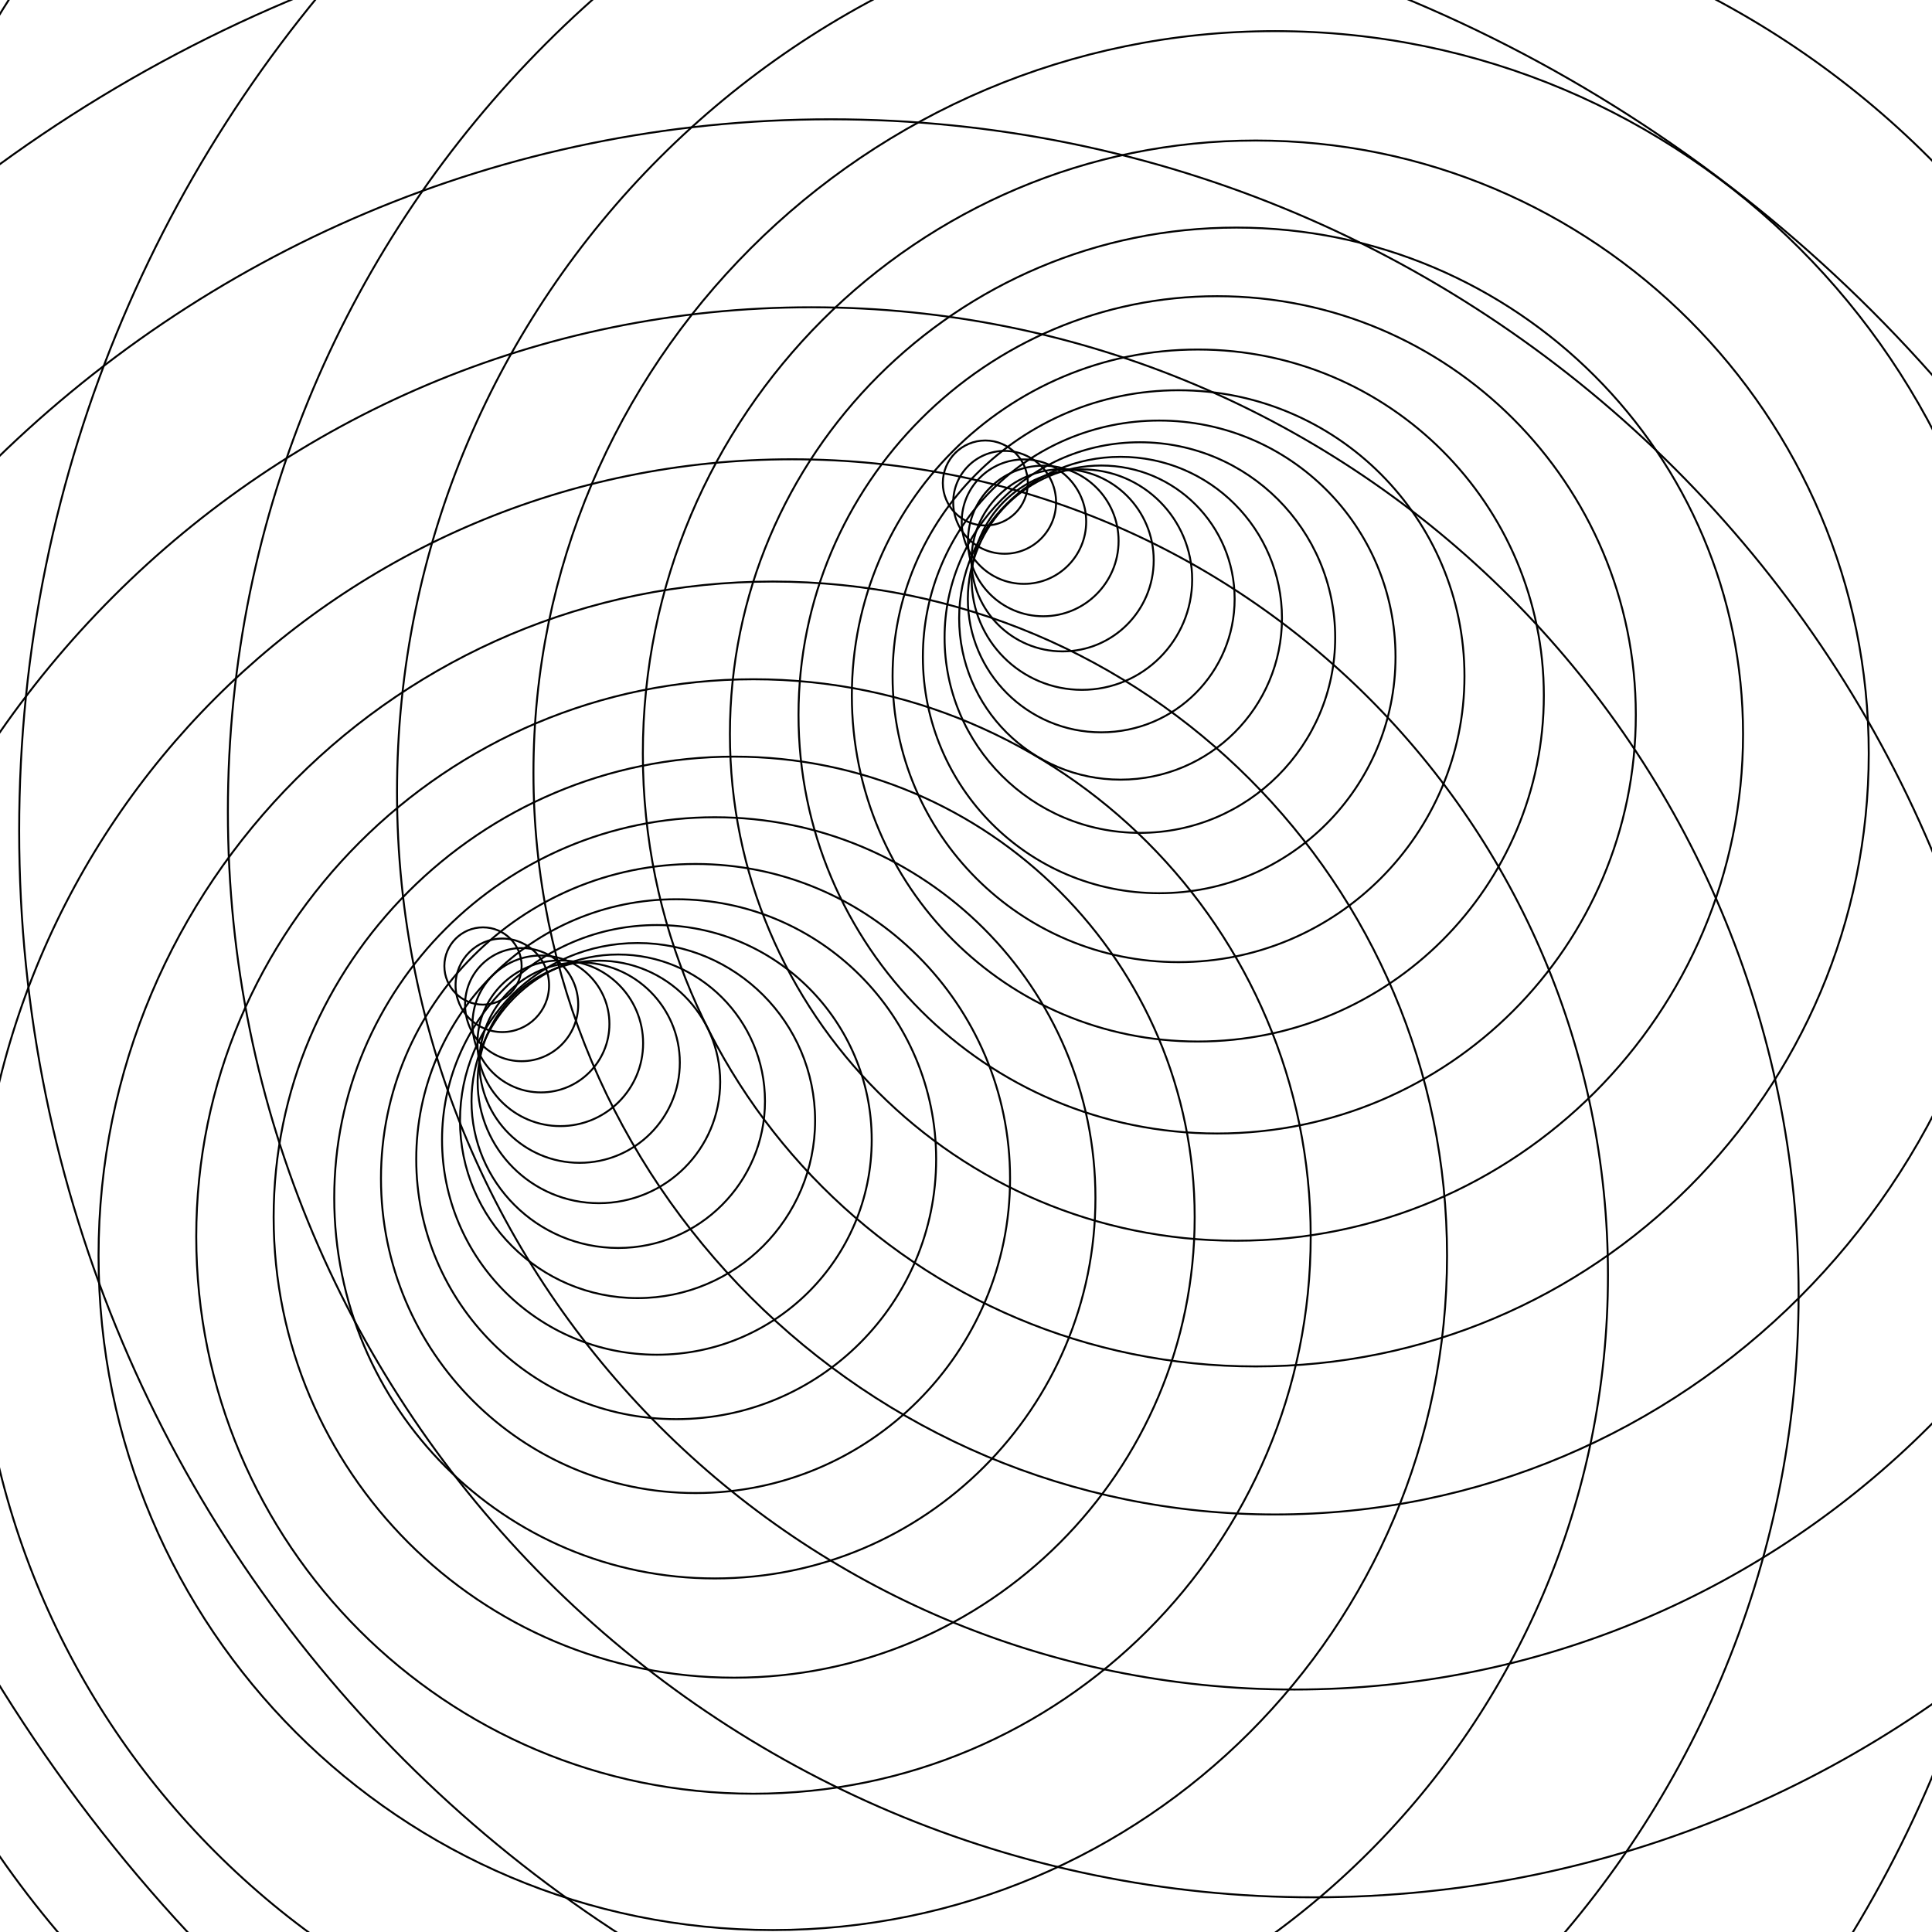
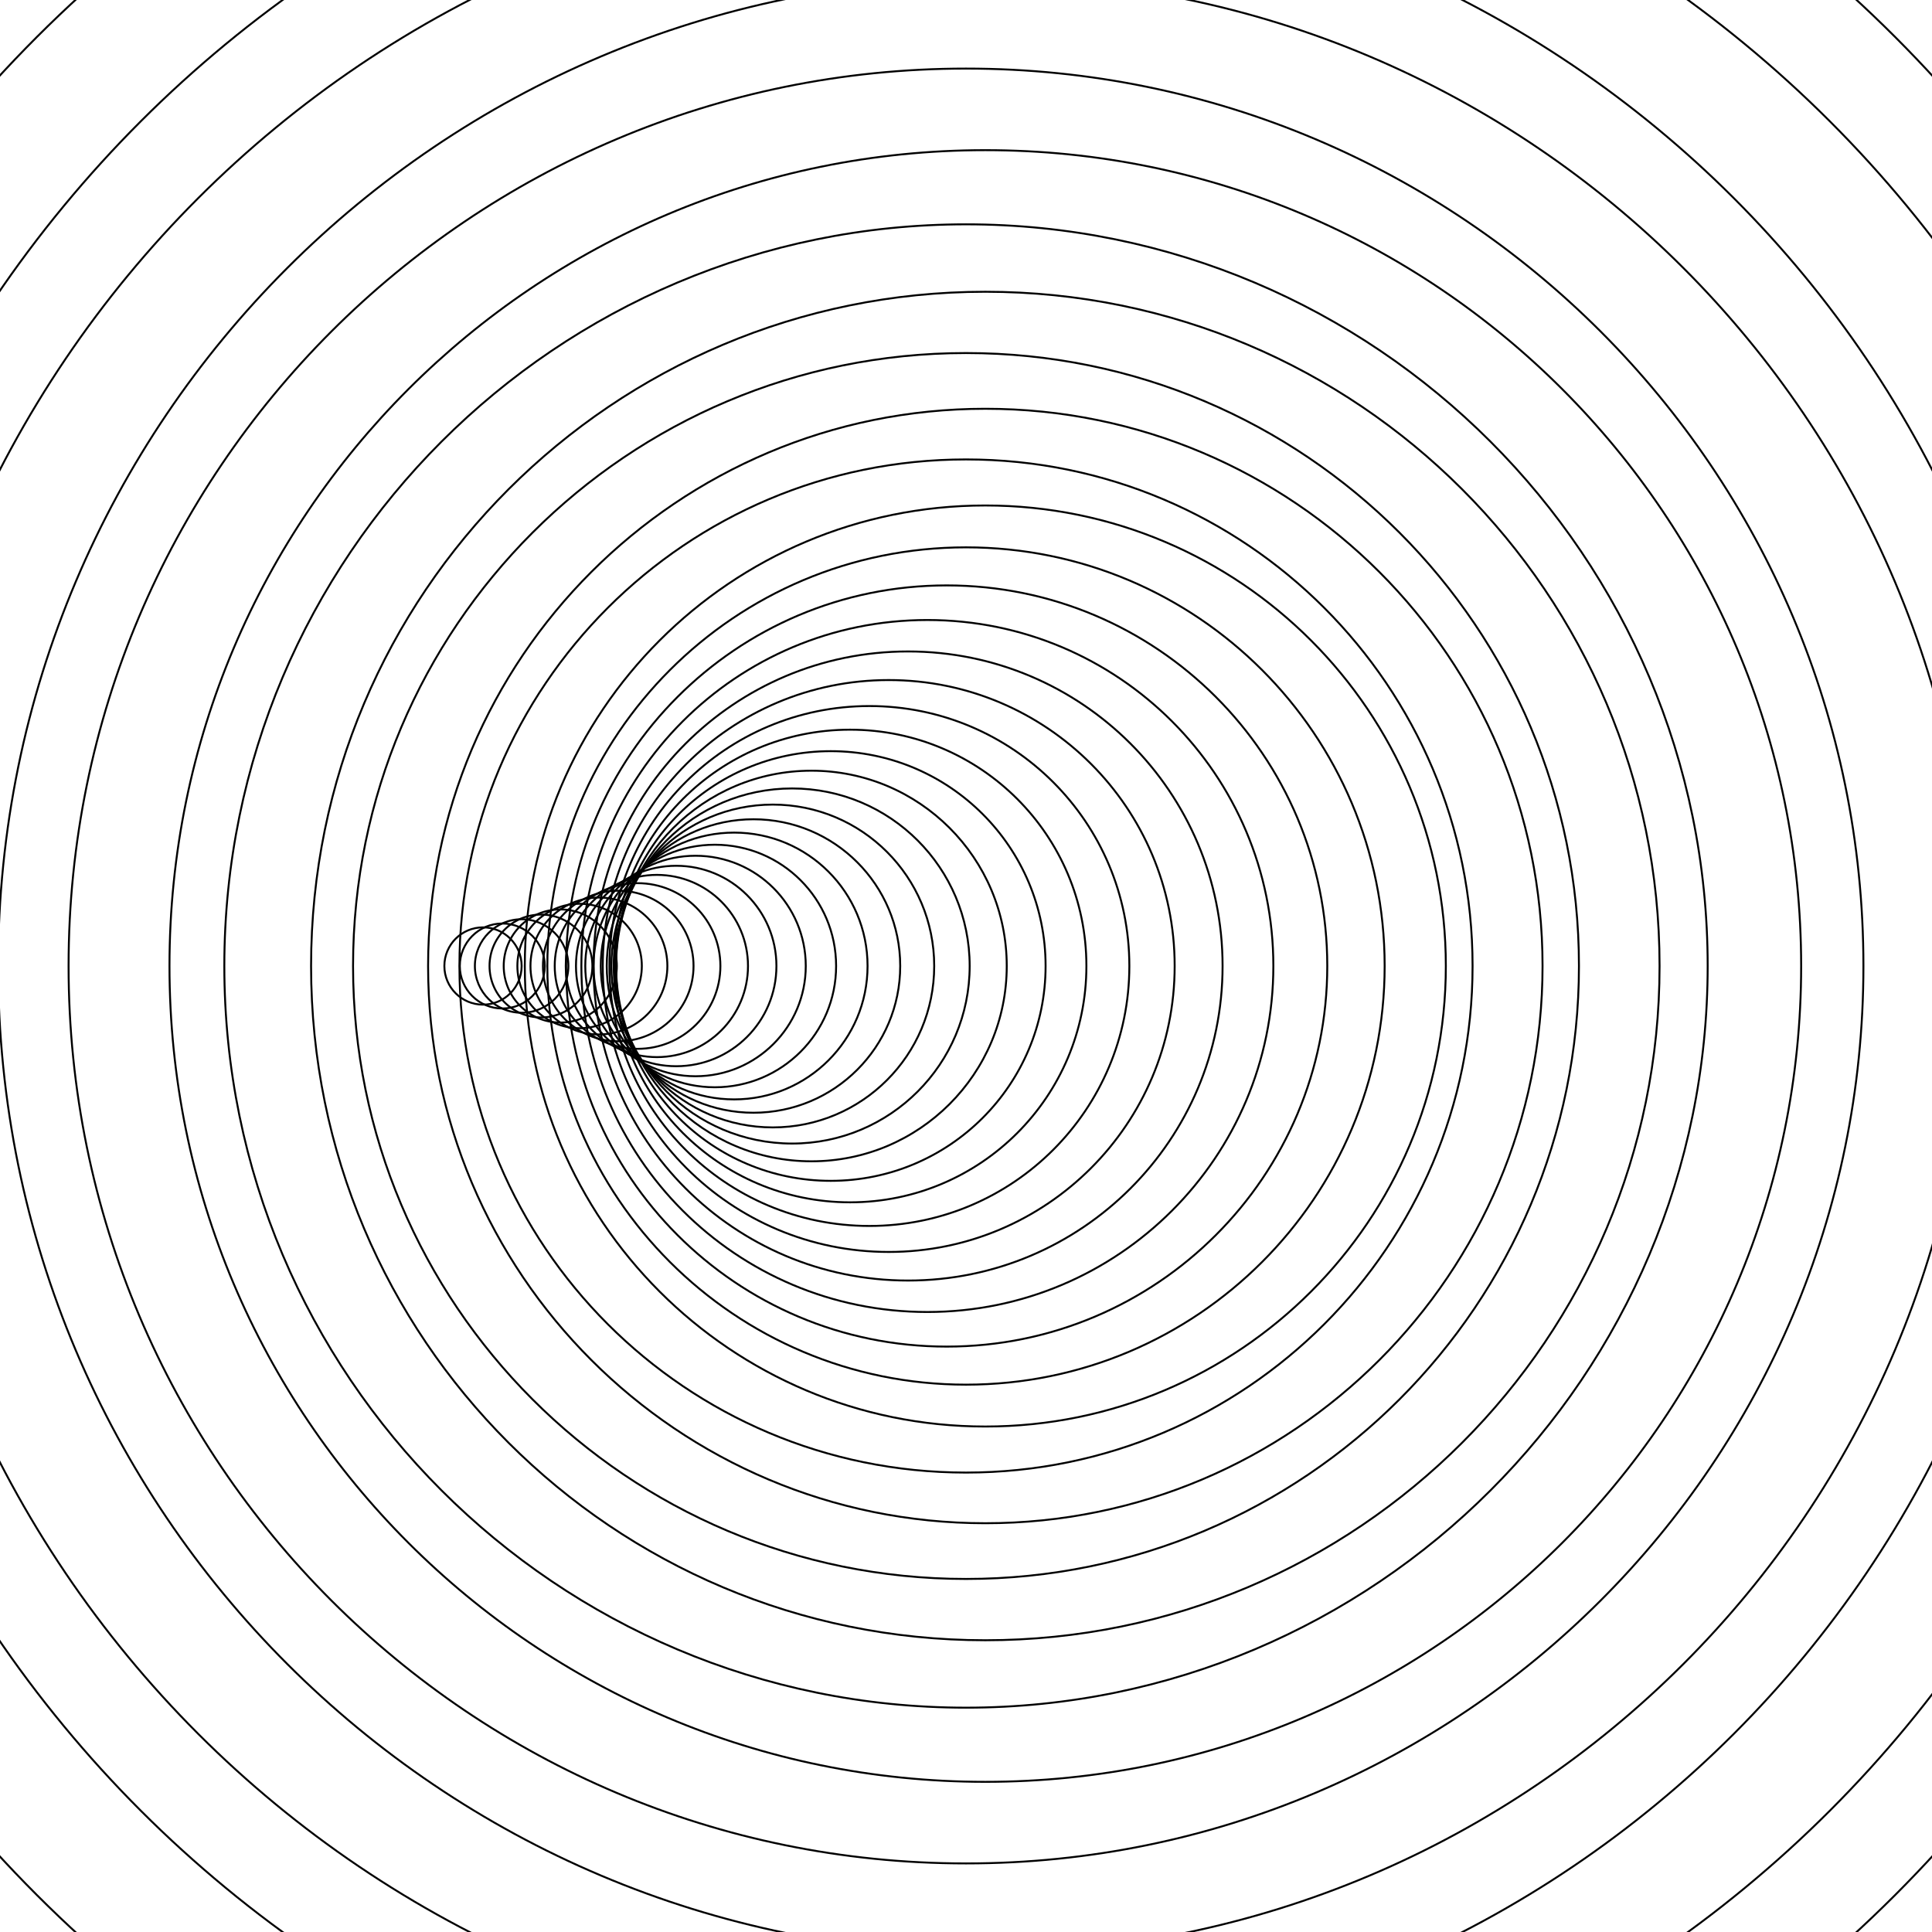
<svg xmlns="http://www.w3.org/2000/svg" height="100%" preserveAspectRatio="xMidYMid meet" viewBox="0 0 1000 1000" width="100%">
  <circle cx="250" cy="500" fill="none" r="20" stroke="#000000" stroke-width="1" transform="rotate(0 0 0)" />
-   <circle cx="510" cy="250" fill="none" r="22" stroke="#000000" stroke-width="1" transform="rotate(0 0 0)" />
-   <circle cx="260" cy="510" fill="none" r="24.2" stroke="#000000" stroke-width="1" transform="rotate(0 0 0)" />
-   <circle cx="520" cy="260" fill="none" r="26.62" stroke="#000000" stroke-width="1" transform="rotate(0 0 0)" />
-   <circle cx="270" cy="520" fill="none" r="29.282" stroke="#000000" stroke-width="1" transform="rotate(0 0 0)" />
-   <circle cx="530" cy="270" fill="none" r="32.21" stroke="#000000" stroke-width="1" transform="rotate(0 0 0)" />
-   <circle cx="280" cy="530" fill="none" r="35.431" stroke="#000000" stroke-width="1" transform="rotate(0 0 0)" />
-   <circle cx="540" cy="280" fill="none" r="38.974" stroke="#000000" stroke-width="1" transform="rotate(0 0 0)" />
-   <circle cx="290" cy="540" fill="none" r="42.872" stroke="#000000" stroke-width="1" transform="rotate(0 0 0)" />
-   <circle cx="550" cy="290" fill="none" r="47.159" stroke="#000000" stroke-width="1" transform="rotate(0 0 0)" />
-   <circle cx="300" cy="550" fill="none" r="51.875" stroke="#000000" stroke-width="1" transform="rotate(0 0 0)" />
-   <circle cx="560" cy="300" fill="none" r="57.062" stroke="#000000" stroke-width="1" transform="rotate(0 0 0)" />
-   <circle cx="310" cy="560" fill="none" r="62.769" stroke="#000000" stroke-width="1" transform="rotate(0 0 0)" />
-   <circle cx="570" cy="310" fill="none" r="69.045" stroke="#000000" stroke-width="1" transform="rotate(0 0 0)" />
-   <circle cx="320" cy="570" fill="none" r="75.95" stroke="#000000" stroke-width="1" transform="rotate(0 0 0)" />
-   <circle cx="580" cy="320" fill="none" r="83.545" stroke="#000000" stroke-width="1" transform="rotate(0 0 0)" />
-   <circle cx="330" cy="580" fill="none" r="91.899" stroke="#000000" stroke-width="1" transform="rotate(0 0 0)" />
-   <circle cx="590" cy="330" fill="none" r="101.089" stroke="#000000" stroke-width="1" transform="rotate(0 0 0)" />
-   <circle cx="340" cy="590" fill="none" r="111.198" stroke="#000000" stroke-width="1" transform="rotate(0 0 0)" />
-   <circle cx="600" cy="340" fill="none" r="122.318" stroke="#000000" stroke-width="1" transform="rotate(0 0 0)" />
-   <circle cx="350" cy="600" fill="none" r="134.55" stroke="#000000" stroke-width="1" transform="rotate(0 0 0)" />
-   <circle cx="610" cy="350" fill="none" r="148.005" stroke="#000000" stroke-width="1" transform="rotate(0 0 0)" />
-   <circle cx="360" cy="610" fill="none" r="162.806" stroke="#000000" stroke-width="1" transform="rotate(0 0 0)" />
-   <circle cx="620" cy="360" fill="none" r="179.086" stroke="#000000" stroke-width="1" transform="rotate(0 0 0)" />
-   <circle cx="370" cy="620" fill="none" r="196.995" stroke="#000000" stroke-width="1" transform="rotate(0 0 0)" />
-   <circle cx="630" cy="370" fill="none" r="216.694" stroke="#000000" stroke-width="1" transform="rotate(0 0 0)" />
-   <circle cx="380" cy="630" fill="none" r="238.364" stroke="#000000" stroke-width="1" transform="rotate(0 0 0)" />
-   <circle cx="640" cy="380" fill="none" r="262.2" stroke="#000000" stroke-width="1" transform="rotate(0 0 0)" />
-   <circle cx="390" cy="640" fill="none" r="288.42" stroke="#000000" stroke-width="1" transform="rotate(0 0 0)" />
-   <circle cx="650" cy="390" fill="none" r="317.262" stroke="#000000" stroke-width="1" transform="rotate(0 0 0)" />
-   <circle cx="400" cy="650" fill="none" r="348.988" stroke="#000000" stroke-width="1" transform="rotate(0 0 0)" />
-   <circle cx="660" cy="400" fill="none" r="383.887" stroke="#000000" stroke-width="1" transform="rotate(0 0 0)" />
-   <circle cx="410" cy="660" fill="none" r="422.276" stroke="#000000" stroke-width="1" transform="rotate(0 0 0)" />
-   <circle cx="670" cy="410" fill="none" r="464.503" stroke="#000000" stroke-width="1" transform="rotate(0 0 0)" />
-   <circle cx="420" cy="670" fill="none" r="510.954" stroke="#000000" stroke-width="1" transform="rotate(0 0 0)" />
-   <circle cx="680" cy="420" fill="none" r="562.049" stroke="#000000" stroke-width="1" transform="rotate(0 0 0)" />
-   <circle cx="430" cy="680" fill="none" r="618.254" stroke="#000000" stroke-width="1" transform="rotate(0 0 0)" />
-   <circle cx="690" cy="430" fill="none" r="680.079" stroke="#000000" stroke-width="1" transform="rotate(0 0 0)" />
-   <circle cx="440" cy="690" fill="none" r="748.087" stroke="#000000" stroke-width="1" transform="rotate(0 0 0)" />
-   <circle cx="700" cy="440" fill="none" r="822.896" stroke="#000000" stroke-width="1" transform="rotate(0 0 0)" />
-   <circle cx="450" cy="700" fill="none" r="905.186" stroke="#000000" stroke-width="1" transform="rotate(0 0 0)" />
-   <circle cx="710" cy="450" fill="none" r="995.704" stroke="#000000" stroke-width="1" transform="rotate(0 0 0)" />
-   <circle cx="460" cy="710" fill="none" r="1095.274" stroke="#000000" stroke-width="1" transform="rotate(0 0 0)" />
-   <circle cx="720" cy="460" fill="none" r="1204.802" stroke="#000000" stroke-width="1" transform="rotate(0 0 0)" />
-   <circle cx="470" cy="720" fill="none" r="1325.282" stroke="#000000" stroke-width="1" transform="rotate(0 0 0)" />
-   <circle cx="730" cy="470" fill="none" r="1457.81" stroke="#000000" stroke-width="1" transform="rotate(0 0 0)" />
-   <circle cx="480" cy="730" fill="none" r="1603.592" stroke="#000000" stroke-width="1" transform="rotate(0 0 0)" />
-   <circle cx="740" cy="480" fill="none" r="1763.951" stroke="#000000" stroke-width="1" transform="rotate(0 0 0)" />
-   <circle cx="490" cy="740" fill="none" r="1940.346" stroke="#000000" stroke-width="1" transform="rotate(0 0 0)" />
-   <circle cx="750" cy="490" fill="none" r="2134.381" stroke="#000000" stroke-width="1" transform="rotate(0 0 0)" />
-   <circle cx="500" cy="750" fill="none" r="2347.819" stroke="#000000" stroke-width="1" transform="rotate(0 0 0)" />
-   <circle cx="760" cy="500" fill="none" r="2582.601" stroke="#000000" stroke-width="1" transform="rotate(0 0 0)" />
-   <circle cx="510" cy="760" fill="none" r="2840.861" stroke="#000000" stroke-width="1" transform="rotate(0 0 0)" />
-   <circle cx="770" cy="510" fill="none" r="3124.947" stroke="#000000" stroke-width="1" transform="rotate(0 0 0)" />
-   <circle cx="520" cy="770" fill="none" r="3437.442" stroke="#000000" stroke-width="1" transform="rotate(0 0 0)" />
-   <circle cx="780" cy="520" fill="none" r="3781.186" stroke="#000000" stroke-width="1" transform="rotate(0 0 0)" />
-   <circle cx="530" cy="780" fill="none" r="4159.305" stroke="#000000" stroke-width="1" transform="rotate(0 0 0)" />
-   <circle cx="790" cy="530" fill="none" r="4575.236" stroke="#000000" stroke-width="1" transform="rotate(0 0 0)" />
-   <circle cx="540" cy="790" fill="none" r="5032.76" stroke="#000000" stroke-width="1" transform="rotate(0 0 0)" />
-   <circle cx="800" cy="540" fill="none" r="5536.036" stroke="#000000" stroke-width="1" transform="rotate(0 0 0)" />
-   <circle cx="550" cy="800" fill="none" r="6089.639" stroke="#000000" stroke-width="1" transform="rotate(0 0 0)" />
-   <circle cx="810" cy="550" fill="none" r="6698.603" stroke="#000000" stroke-width="1" transform="rotate(0 0 0)" />
-   <circle cx="560" cy="810" fill="none" r="7368.463" stroke="#000000" stroke-width="1" transform="rotate(0 0 0)" />
-   <circle cx="820" cy="560" fill="none" r="8105.31" stroke="#000000" stroke-width="1" transform="rotate(0 0 0)" />
-   <circle cx="570" cy="820" fill="none" r="8915.841" stroke="#000000" stroke-width="1" transform="rotate(0 0 0)" />
-   <circle cx="830" cy="570" fill="none" r="9807.425" stroke="#000000" stroke-width="1" transform="rotate(0 0 0)" />
-   <circle cx="580" cy="830" fill="none" r="10788.168" stroke="#000000" stroke-width="1" transform="rotate(0 0 0)" />
-   <circle cx="840" cy="580" fill="none" r="11866.985" stroke="#000000" stroke-width="1" transform="rotate(0 0 0)" />
-   <circle cx="590" cy="840" fill="none" r="13053.685" stroke="#000000" stroke-width="1" transform="rotate(0 0 0)" />
-   <circle cx="850" cy="590" fill="none" r="14359.054" stroke="#000000" stroke-width="1" transform="rotate(0 0 0)" />
-   <circle cx="600" cy="850" fill="none" r="15794.959" stroke="#000000" stroke-width="1" transform="rotate(0 0 0)" />
-   <circle cx="860" cy="600" fill="none" r="17374.455" stroke="#000000" stroke-width="1" transform="rotate(0 0 0)" />
-   <circle cx="610" cy="860" fill="none" r="19111.9" stroke="#000000" stroke-width="1" transform="rotate(0 0 0)" />
-   <circle cx="870" cy="610" fill="none" r="21023.092" stroke="#000000" stroke-width="1" transform="rotate(0 0 0)" />
-   <circle cx="620" cy="870" fill="none" r="23125.402" stroke="#000000" stroke-width="1" transform="rotate(0 0 0)" />
-   <circle cx="880" cy="620" fill="none" r="25437.943" stroke="#000000" stroke-width="1" transform="rotate(0 0 0)" />
-   <circle cx="630" cy="880" fill="none" r="27981.738" stroke="#000000" stroke-width="1" transform="rotate(0 0 0)" />
-   <circle cx="890" cy="630" fill="none" r="30779.912" stroke="#000000" stroke-width="1" transform="rotate(0 0 0)" />
-   <circle cx="640" cy="890" fill="none" r="33857.902" stroke="#000000" stroke-width="1" transform="rotate(0 0 0)" />
-   <circle cx="900" cy="640" fill="none" r="37243.695" stroke="#000000" stroke-width="1" transform="rotate(0 0 0)" />
-   <circle cx="650" cy="900" fill="none" r="40968.066" stroke="#000000" stroke-width="1" transform="rotate(0 0 0)" />
-   <circle cx="910" cy="650" fill="none" r="45064.875" stroke="#000000" stroke-width="1" transform="rotate(0 0 0)" />
-   <circle cx="660" cy="910" fill="none" r="49571.363" stroke="#000000" stroke-width="1" transform="rotate(0 0 0)" />
-   <circle cx="920" cy="660" fill="none" r="54528.5" stroke="#000000" stroke-width="1" transform="rotate(0 0 0)" />
-   <circle cx="670" cy="920" fill="none" r="59981.35" stroke="#000000" stroke-width="1" transform="rotate(0 0 0)" />
-   <circle cx="930" cy="670" fill="none" r="65979.484" stroke="#000000" stroke-width="1" transform="rotate(0 0 0)" />
-   <circle cx="680" cy="930" fill="none" r="72577.44" stroke="#000000" stroke-width="1" transform="rotate(0 0 0)" />
-   <circle cx="940" cy="680" fill="none" r="79835.18" stroke="#000000" stroke-width="1" transform="rotate(0 0 0)" />
-   <circle cx="690" cy="940" fill="none" r="87818.7" stroke="#000000" stroke-width="1" transform="rotate(0 0 0)" />
-   <circle cx="950" cy="690" fill="none" r="96600.58" stroke="#000000" stroke-width="1" transform="rotate(0 0 0)" />
-   <circle cx="700" cy="950" fill="none" r="106260.64" stroke="#000000" stroke-width="1" transform="rotate(0 0 0)" />
-   <circle cx="960" cy="700" fill="none" r="116886.71" stroke="#000000" stroke-width="1" transform="rotate(0 0 0)" />
-   <circle cx="710" cy="960" fill="none" r="128575.38" stroke="#000000" stroke-width="1" transform="rotate(0 0 0)" />
-   <circle cx="970" cy="710" fill="none" r="141432.92" stroke="#000000" stroke-width="1" transform="rotate(0 0 0)" />
-   <circle cx="720" cy="970" fill="none" r="155576.22" stroke="#000000" stroke-width="1" transform="rotate(0 0 0)" />
-   <circle cx="980" cy="720" fill="none" r="171133.84" stroke="#000000" stroke-width="1" transform="rotate(0 0 0)" />
-   <circle cx="730" cy="980" fill="none" r="188247.23" stroke="#000000" stroke-width="1" transform="rotate(0 0 0)" />
-   <circle cx="990" cy="730" fill="none" r="207071.97" stroke="#000000" stroke-width="1" transform="rotate(0 0 0)" />
-   <circle cx="740" cy="990" fill="none" r="227779.17" stroke="#000000" stroke-width="1" transform="rotate(0 0 0)" />
-   <circle cx="1000" cy="740" fill="none" r="250557.1" stroke="#000000" stroke-width="1" transform="rotate(0 0 0)" />
+   <circle cx="260" cy="500" fill="none" r="22" stroke="#000000" stroke-width="1" transform="rotate(0 0 0)" />
+   <circle cx="270" cy="500" fill="none" r="24.2" stroke="#000000" stroke-width="1" transform="rotate(0 0 0)" />
+   <circle cx="280" cy="500" fill="none" r="26.62" stroke="#000000" stroke-width="1" transform="rotate(0 0 0)" />
+   <circle cx="290" cy="500" fill="none" r="29.282" stroke="#000000" stroke-width="1" transform="rotate(0 0 0)" />
+   <circle cx="300" cy="500" fill="none" r="32.21" stroke="#000000" stroke-width="1" transform="rotate(0 0 0)" />
+   <circle cx="310" cy="500" fill="none" r="35.431" stroke="#000000" stroke-width="1" transform="rotate(0 0 0)" />
+   <circle cx="320" cy="500" fill="none" r="38.974" stroke="#000000" stroke-width="1" transform="rotate(0 0 0)" />
+   <circle cx="330" cy="500" fill="none" r="42.872" stroke="#000000" stroke-width="1" transform="rotate(0 0 0)" />
+   <circle cx="340" cy="500" fill="none" r="47.159" stroke="#000000" stroke-width="1" transform="rotate(0 0 0)" />
+   <circle cx="350" cy="500" fill="none" r="51.875" stroke="#000000" stroke-width="1" transform="rotate(0 0 0)" />
+   <circle cx="360" cy="500" fill="none" r="57.062" stroke="#000000" stroke-width="1" transform="rotate(0 0 0)" />
+   <circle cx="370" cy="500" fill="none" r="62.769" stroke="#000000" stroke-width="1" transform="rotate(0 0 0)" />
+   <circle cx="380" cy="500" fill="none" r="69.045" stroke="#000000" stroke-width="1" transform="rotate(0 0 0)" />
+   <circle cx="390" cy="500" fill="none" r="75.95" stroke="#000000" stroke-width="1" transform="rotate(0 0 0)" />
+   <circle cx="400" cy="500" fill="none" r="83.545" stroke="#000000" stroke-width="1" transform="rotate(0 0 0)" />
+   <circle cx="410" cy="500" fill="none" r="91.899" stroke="#000000" stroke-width="1" transform="rotate(0 0 0)" />
+   <circle cx="420" cy="500" fill="none" r="101.089" stroke="#000000" stroke-width="1" transform="rotate(0 0 0)" />
+   <circle cx="430" cy="500" fill="none" r="111.198" stroke="#000000" stroke-width="1" transform="rotate(0 0 0)" />
+   <circle cx="440" cy="500" fill="none" r="122.318" stroke="#000000" stroke-width="1" transform="rotate(0 0 0)" />
+   <circle cx="450" cy="500" fill="none" r="134.55" stroke="#000000" stroke-width="1" transform="rotate(0 0 0)" />
+   <circle cx="460" cy="500" fill="none" r="148.005" stroke="#000000" stroke-width="1" transform="rotate(0 0 0)" />
+   <circle cx="470" cy="500" fill="none" r="162.806" stroke="#000000" stroke-width="1" transform="rotate(0 0 0)" />
+   <circle cx="480" cy="500" fill="none" r="179.086" stroke="#000000" stroke-width="1" transform="rotate(0 0 0)" />
+   <circle cx="490" cy="500" fill="none" r="196.995" stroke="#000000" stroke-width="1" transform="rotate(0 0 0)" />
+   <circle cx="500" cy="500" fill="none" r="216.694" stroke="#000000" stroke-width="1" transform="rotate(0 0 0)" />
+   <circle cx="510" cy="500" fill="none" r="238.364" stroke="#000000" stroke-width="1" transform="rotate(0 0 0)" />
+   <circle cx="500" cy="500" fill="none" r="262.2" stroke="#000000" stroke-width="1" transform="rotate(0 0 0)" />
+   <circle cx="510" cy="500" fill="none" r="288.42" stroke="#000000" stroke-width="1" transform="rotate(0 0 0)" />
+   <circle cx="500" cy="500" fill="none" r="317.262" stroke="#000000" stroke-width="1" transform="rotate(0 0 0)" />
+   <circle cx="510" cy="500" fill="none" r="348.988" stroke="#000000" stroke-width="1" transform="rotate(0 0 0)" />
+   <circle cx="500" cy="500" fill="none" r="383.887" stroke="#000000" stroke-width="1" transform="rotate(0 0 0)" />
+   <circle cx="510" cy="500" fill="none" r="422.276" stroke="#000000" stroke-width="1" transform="rotate(0 0 0)" />
+   <circle cx="500" cy="500" fill="none" r="464.503" stroke="#000000" stroke-width="1" transform="rotate(0 0 0)" />
+   <circle cx="510" cy="500" fill="none" r="510.954" stroke="#000000" stroke-width="1" transform="rotate(0 0 0)" />
+   <circle cx="500" cy="500" fill="none" r="562.049" stroke="#000000" stroke-width="1" transform="rotate(0 0 0)" />
+   <circle cx="510" cy="500" fill="none" r="618.254" stroke="#000000" stroke-width="1" transform="rotate(0 0 0)" />
+   <circle cx="500" cy="500" fill="none" r="680.079" stroke="#000000" stroke-width="1" transform="rotate(0 0 0)" />
+   <circle cx="510" cy="500" fill="none" r="748.087" stroke="#000000" stroke-width="1" transform="rotate(0 0 0)" />
+   <circle cx="500" cy="500" fill="none" r="822.896" stroke="#000000" stroke-width="1" transform="rotate(0 0 0)" />
+   <circle cx="510" cy="500" fill="none" r="905.186" stroke="#000000" stroke-width="1" transform="rotate(0 0 0)" />
+   <circle cx="500" cy="500" fill="none" r="995.704" stroke="#000000" stroke-width="1" transform="rotate(0 0 0)" />
+   <circle cx="510" cy="500" fill="none" r="1095.274" stroke="#000000" stroke-width="1" transform="rotate(0 0 0)" />
+   <circle cx="500" cy="500" fill="none" r="1204.802" stroke="#000000" stroke-width="1" transform="rotate(0 0 0)" />
+   <circle cx="510" cy="500" fill="none" r="1325.282" stroke="#000000" stroke-width="1" transform="rotate(0 0 0)" />
+   <circle cx="500" cy="500" fill="none" r="1457.81" stroke="#000000" stroke-width="1" transform="rotate(0 0 0)" />
+   <circle cx="510" cy="500" fill="none" r="1603.592" stroke="#000000" stroke-width="1" transform="rotate(0 0 0)" />
+   <circle cx="500" cy="500" fill="none" r="1763.951" stroke="#000000" stroke-width="1" transform="rotate(0 0 0)" />
+   <circle cx="510" cy="500" fill="none" r="1940.346" stroke="#000000" stroke-width="1" transform="rotate(0 0 0)" />
+   <circle cx="500" cy="500" fill="none" r="2134.381" stroke="#000000" stroke-width="1" transform="rotate(0 0 0)" />
+   <circle cx="510" cy="500" fill="none" r="2347.819" stroke="#000000" stroke-width="1" transform="rotate(0 0 0)" />
+   <circle cx="500" cy="500" fill="none" r="2582.601" stroke="#000000" stroke-width="1" transform="rotate(0 0 0)" />
+   <circle cx="510" cy="500" fill="none" r="2840.861" stroke="#000000" stroke-width="1" transform="rotate(0 0 0)" />
+   <circle cx="500" cy="500" fill="none" r="3124.947" stroke="#000000" stroke-width="1" transform="rotate(0 0 0)" />
+   <circle cx="510" cy="500" fill="none" r="3437.442" stroke="#000000" stroke-width="1" transform="rotate(0 0 0)" />
+   <circle cx="500" cy="500" fill="none" r="3781.186" stroke="#000000" stroke-width="1" transform="rotate(0 0 0)" />
+   <circle cx="510" cy="500" fill="none" r="4159.305" stroke="#000000" stroke-width="1" transform="rotate(0 0 0)" />
+   <circle cx="500" cy="500" fill="none" r="4575.236" stroke="#000000" stroke-width="1" transform="rotate(0 0 0)" />
+   <circle cx="510" cy="500" fill="none" r="5032.76" stroke="#000000" stroke-width="1" transform="rotate(0 0 0)" />
+   <circle cx="500" cy="500" fill="none" r="5536.036" stroke="#000000" stroke-width="1" transform="rotate(0 0 0)" />
+   <circle cx="510" cy="500" fill="none" r="6089.639" stroke="#000000" stroke-width="1" transform="rotate(0 0 0)" />
+   <circle cx="500" cy="500" fill="none" r="6698.603" stroke="#000000" stroke-width="1" transform="rotate(0 0 0)" />
+   <circle cx="510" cy="500" fill="none" r="7368.463" stroke="#000000" stroke-width="1" transform="rotate(0 0 0)" />
+   <circle cx="500" cy="500" fill="none" r="8105.31" stroke="#000000" stroke-width="1" transform="rotate(0 0 0)" />
+   <circle cx="510" cy="500" fill="none" r="8915.841" stroke="#000000" stroke-width="1" transform="rotate(0 0 0)" />
+   <circle cx="500" cy="500" fill="none" r="9807.425" stroke="#000000" stroke-width="1" transform="rotate(0 0 0)" />
+   <circle cx="510" cy="500" fill="none" r="10788.168" stroke="#000000" stroke-width="1" transform="rotate(0 0 0)" />
+   <circle cx="500" cy="500" fill="none" r="11866.985" stroke="#000000" stroke-width="1" transform="rotate(0 0 0)" />
+   <circle cx="510" cy="500" fill="none" r="13053.685" stroke="#000000" stroke-width="1" transform="rotate(0 0 0)" />
+   <circle cx="500" cy="500" fill="none" r="14359.054" stroke="#000000" stroke-width="1" transform="rotate(0 0 0)" />
+   <circle cx="510" cy="500" fill="none" r="15794.959" stroke="#000000" stroke-width="1" transform="rotate(0 0 0)" />
+   <circle cx="500" cy="500" fill="none" r="17374.455" stroke="#000000" stroke-width="1" transform="rotate(0 0 0)" />
+   <circle cx="510" cy="500" fill="none" r="19111.9" stroke="#000000" stroke-width="1" transform="rotate(0 0 0)" />
+   <circle cx="500" cy="500" fill="none" r="21023.092" stroke="#000000" stroke-width="1" transform="rotate(0 0 0)" />
+   <circle cx="510" cy="500" fill="none" r="23125.402" stroke="#000000" stroke-width="1" transform="rotate(0 0 0)" />
+   <circle cx="500" cy="500" fill="none" r="25437.943" stroke="#000000" stroke-width="1" transform="rotate(0 0 0)" />
+   <circle cx="510" cy="500" fill="none" r="27981.738" stroke="#000000" stroke-width="1" transform="rotate(0 0 0)" />
+   <circle cx="500" cy="500" fill="none" r="30779.912" stroke="#000000" stroke-width="1" transform="rotate(0 0 0)" />
+   <circle cx="510" cy="500" fill="none" r="33857.902" stroke="#000000" stroke-width="1" transform="rotate(0 0 0)" />
+   <circle cx="500" cy="500" fill="none" r="37243.695" stroke="#000000" stroke-width="1" transform="rotate(0 0 0)" />
+   <circle cx="510" cy="500" fill="none" r="40968.066" stroke="#000000" stroke-width="1" transform="rotate(0 0 0)" />
+   <circle cx="500" cy="500" fill="none" r="45064.875" stroke="#000000" stroke-width="1" transform="rotate(0 0 0)" />
+   <circle cx="510" cy="500" fill="none" r="49571.363" stroke="#000000" stroke-width="1" transform="rotate(0 0 0)" />
+   <circle cx="500" cy="500" fill="none" r="54528.5" stroke="#000000" stroke-width="1" transform="rotate(0 0 0)" />
+   <circle cx="510" cy="500" fill="none" r="59981.35" stroke="#000000" stroke-width="1" transform="rotate(0 0 0)" />
+   <circle cx="500" cy="500" fill="none" r="65979.484" stroke="#000000" stroke-width="1" transform="rotate(0 0 0)" />
+   <circle cx="510" cy="500" fill="none" r="72577.44" stroke="#000000" stroke-width="1" transform="rotate(0 0 0)" />
+   <circle cx="500" cy="500" fill="none" r="79835.18" stroke="#000000" stroke-width="1" transform="rotate(0 0 0)" />
+   <circle cx="510" cy="500" fill="none" r="87818.7" stroke="#000000" stroke-width="1" transform="rotate(0 0 0)" />
+   <circle cx="500" cy="500" fill="none" r="96600.58" stroke="#000000" stroke-width="1" transform="rotate(0 0 0)" />
+   <circle cx="510" cy="500" fill="none" r="106260.64" stroke="#000000" stroke-width="1" transform="rotate(0 0 0)" />
+   <circle cx="500" cy="500" fill="none" r="116886.71" stroke="#000000" stroke-width="1" transform="rotate(0 0 0)" />
+   <circle cx="510" cy="500" fill="none" r="128575.38" stroke="#000000" stroke-width="1" transform="rotate(0 0 0)" />
+   <circle cx="500" cy="500" fill="none" r="141432.92" stroke="#000000" stroke-width="1" transform="rotate(0 0 0)" />
+   <circle cx="510" cy="500" fill="none" r="155576.22" stroke="#000000" stroke-width="1" transform="rotate(0 0 0)" />
+   <circle cx="500" cy="500" fill="none" r="171133.84" stroke="#000000" stroke-width="1" transform="rotate(0 0 0)" />
+   <circle cx="510" cy="500" fill="none" r="188247.23" stroke="#000000" stroke-width="1" transform="rotate(0 0 0)" />
+   <circle cx="500" cy="500" fill="none" r="207071.97" stroke="#000000" stroke-width="1" transform="rotate(0 0 0)" />
+   <circle cx="510" cy="500" fill="none" r="227779.17" stroke="#000000" stroke-width="1" transform="rotate(0 0 0)" />
+   <circle cx="500" cy="500" fill="none" r="250557.1" stroke="#000000" stroke-width="1" transform="rotate(0 0 0)" />
</svg>
